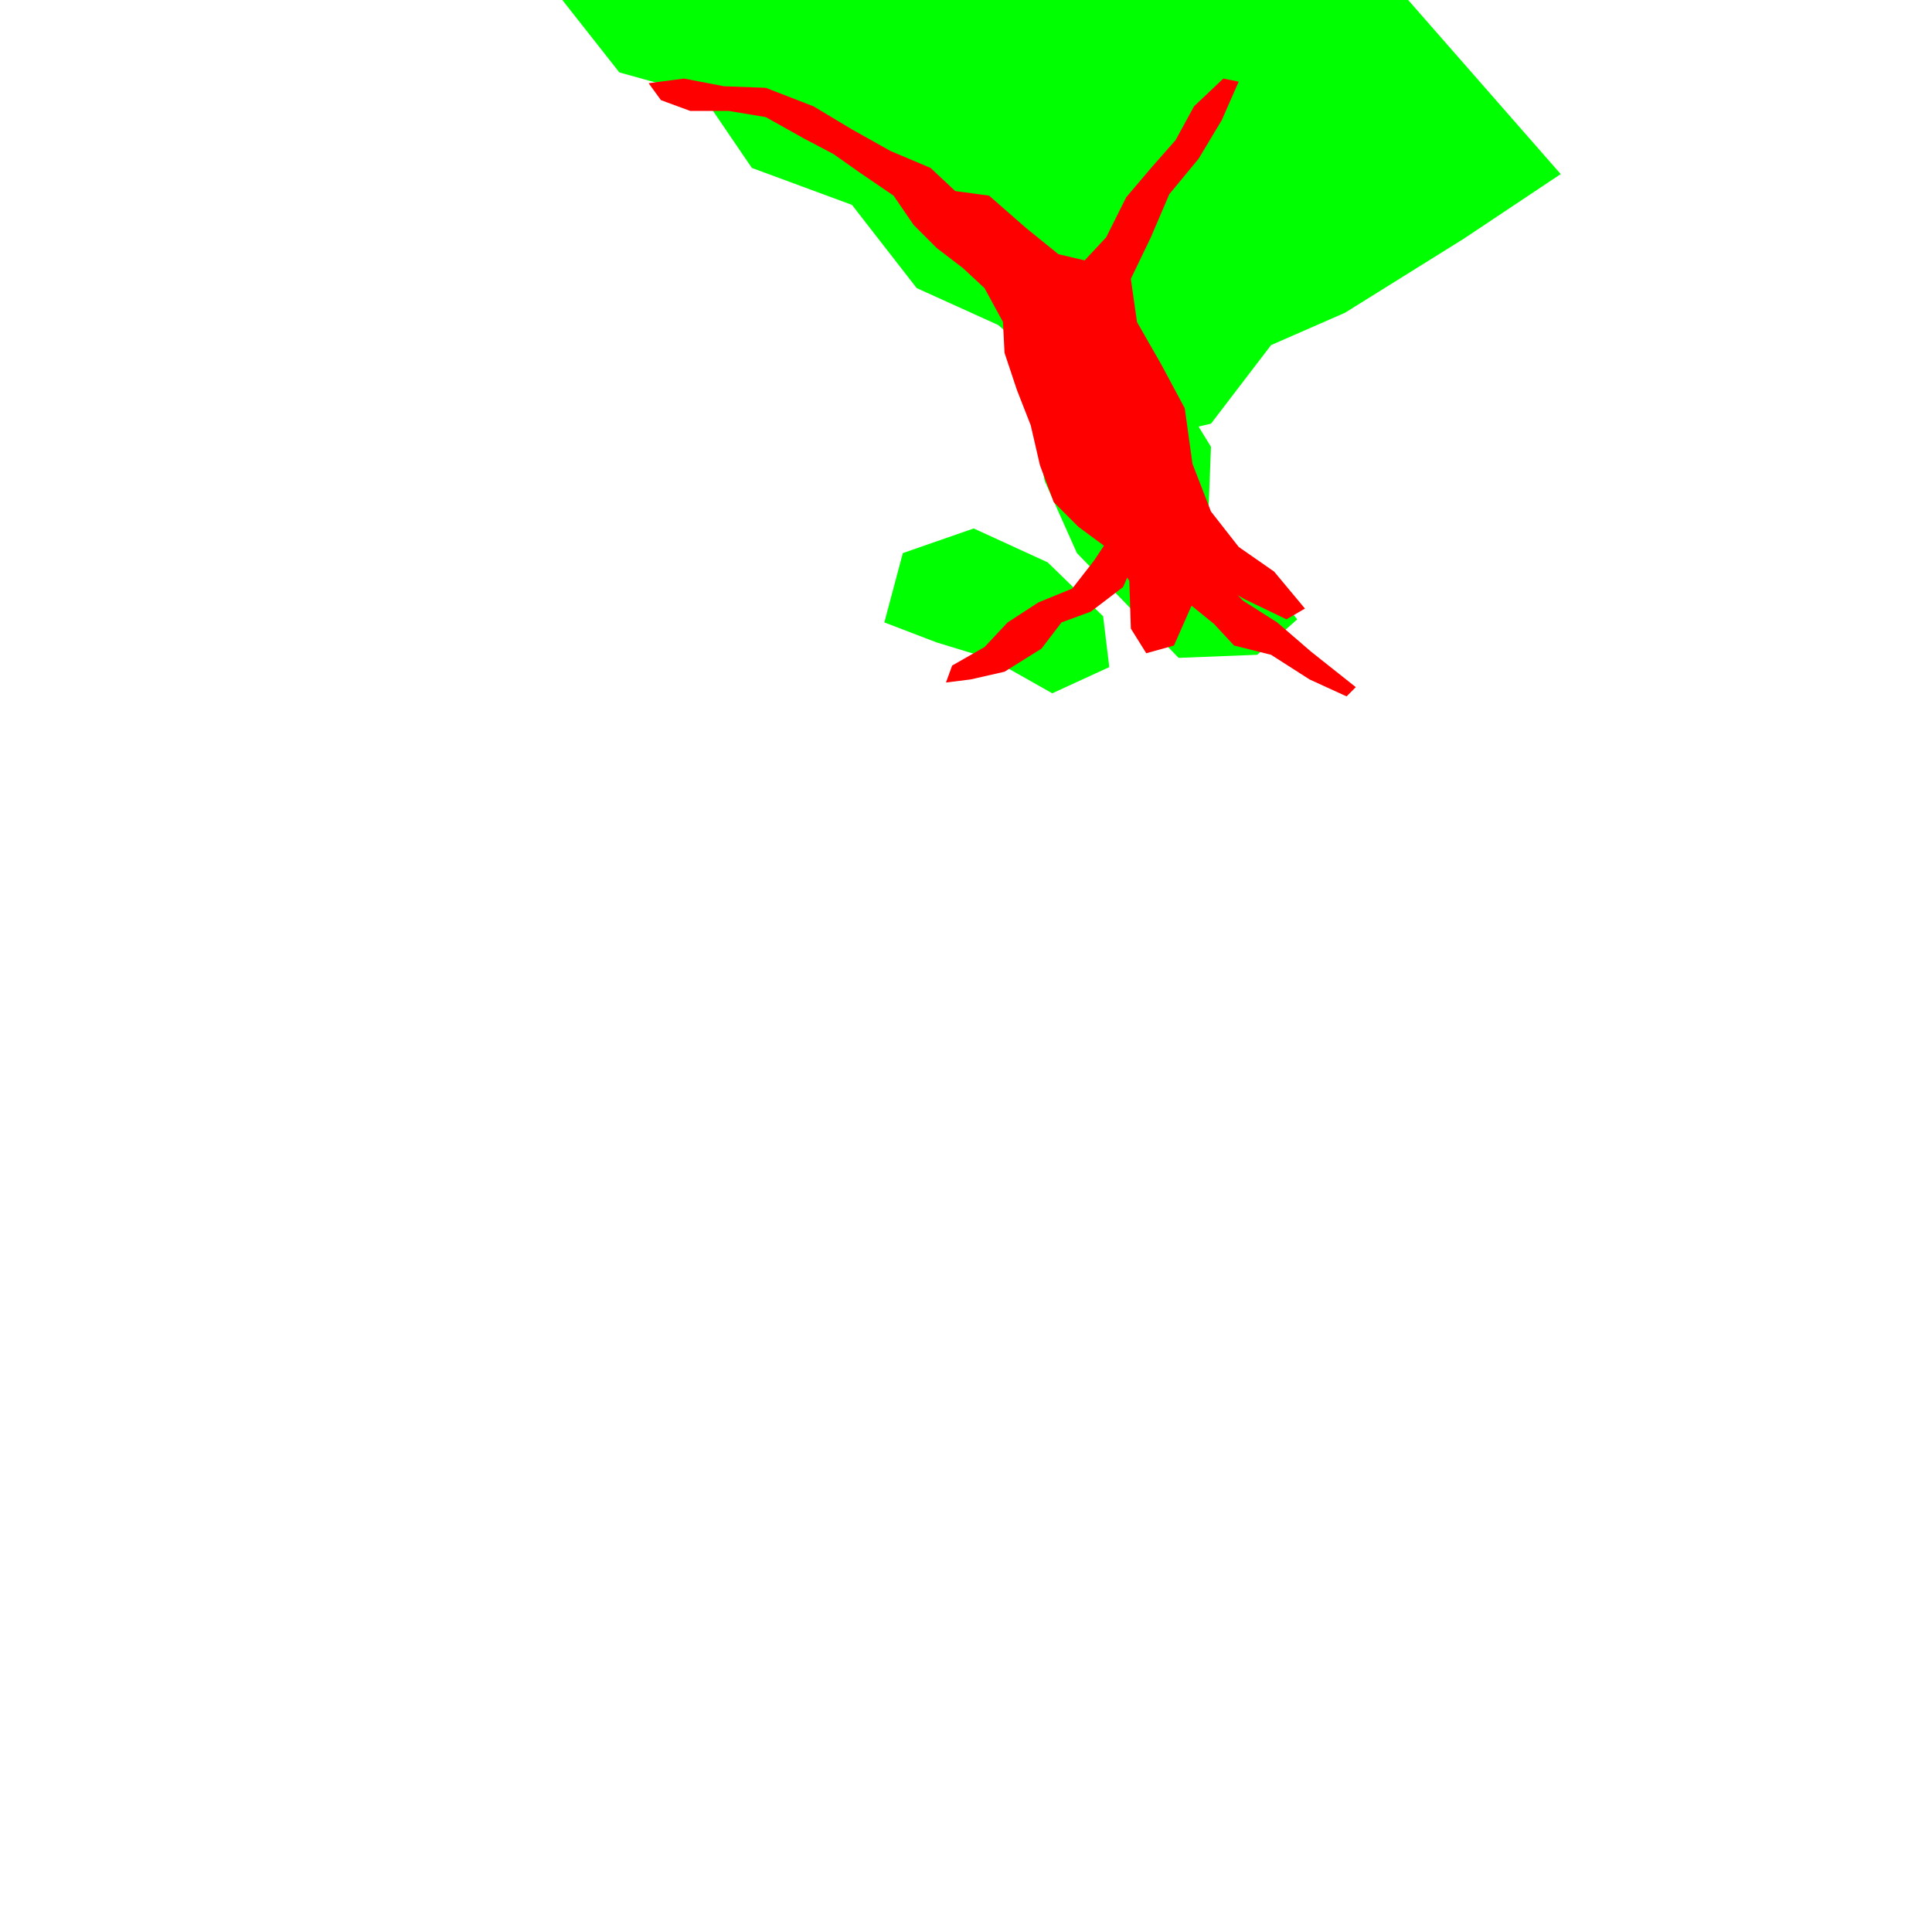
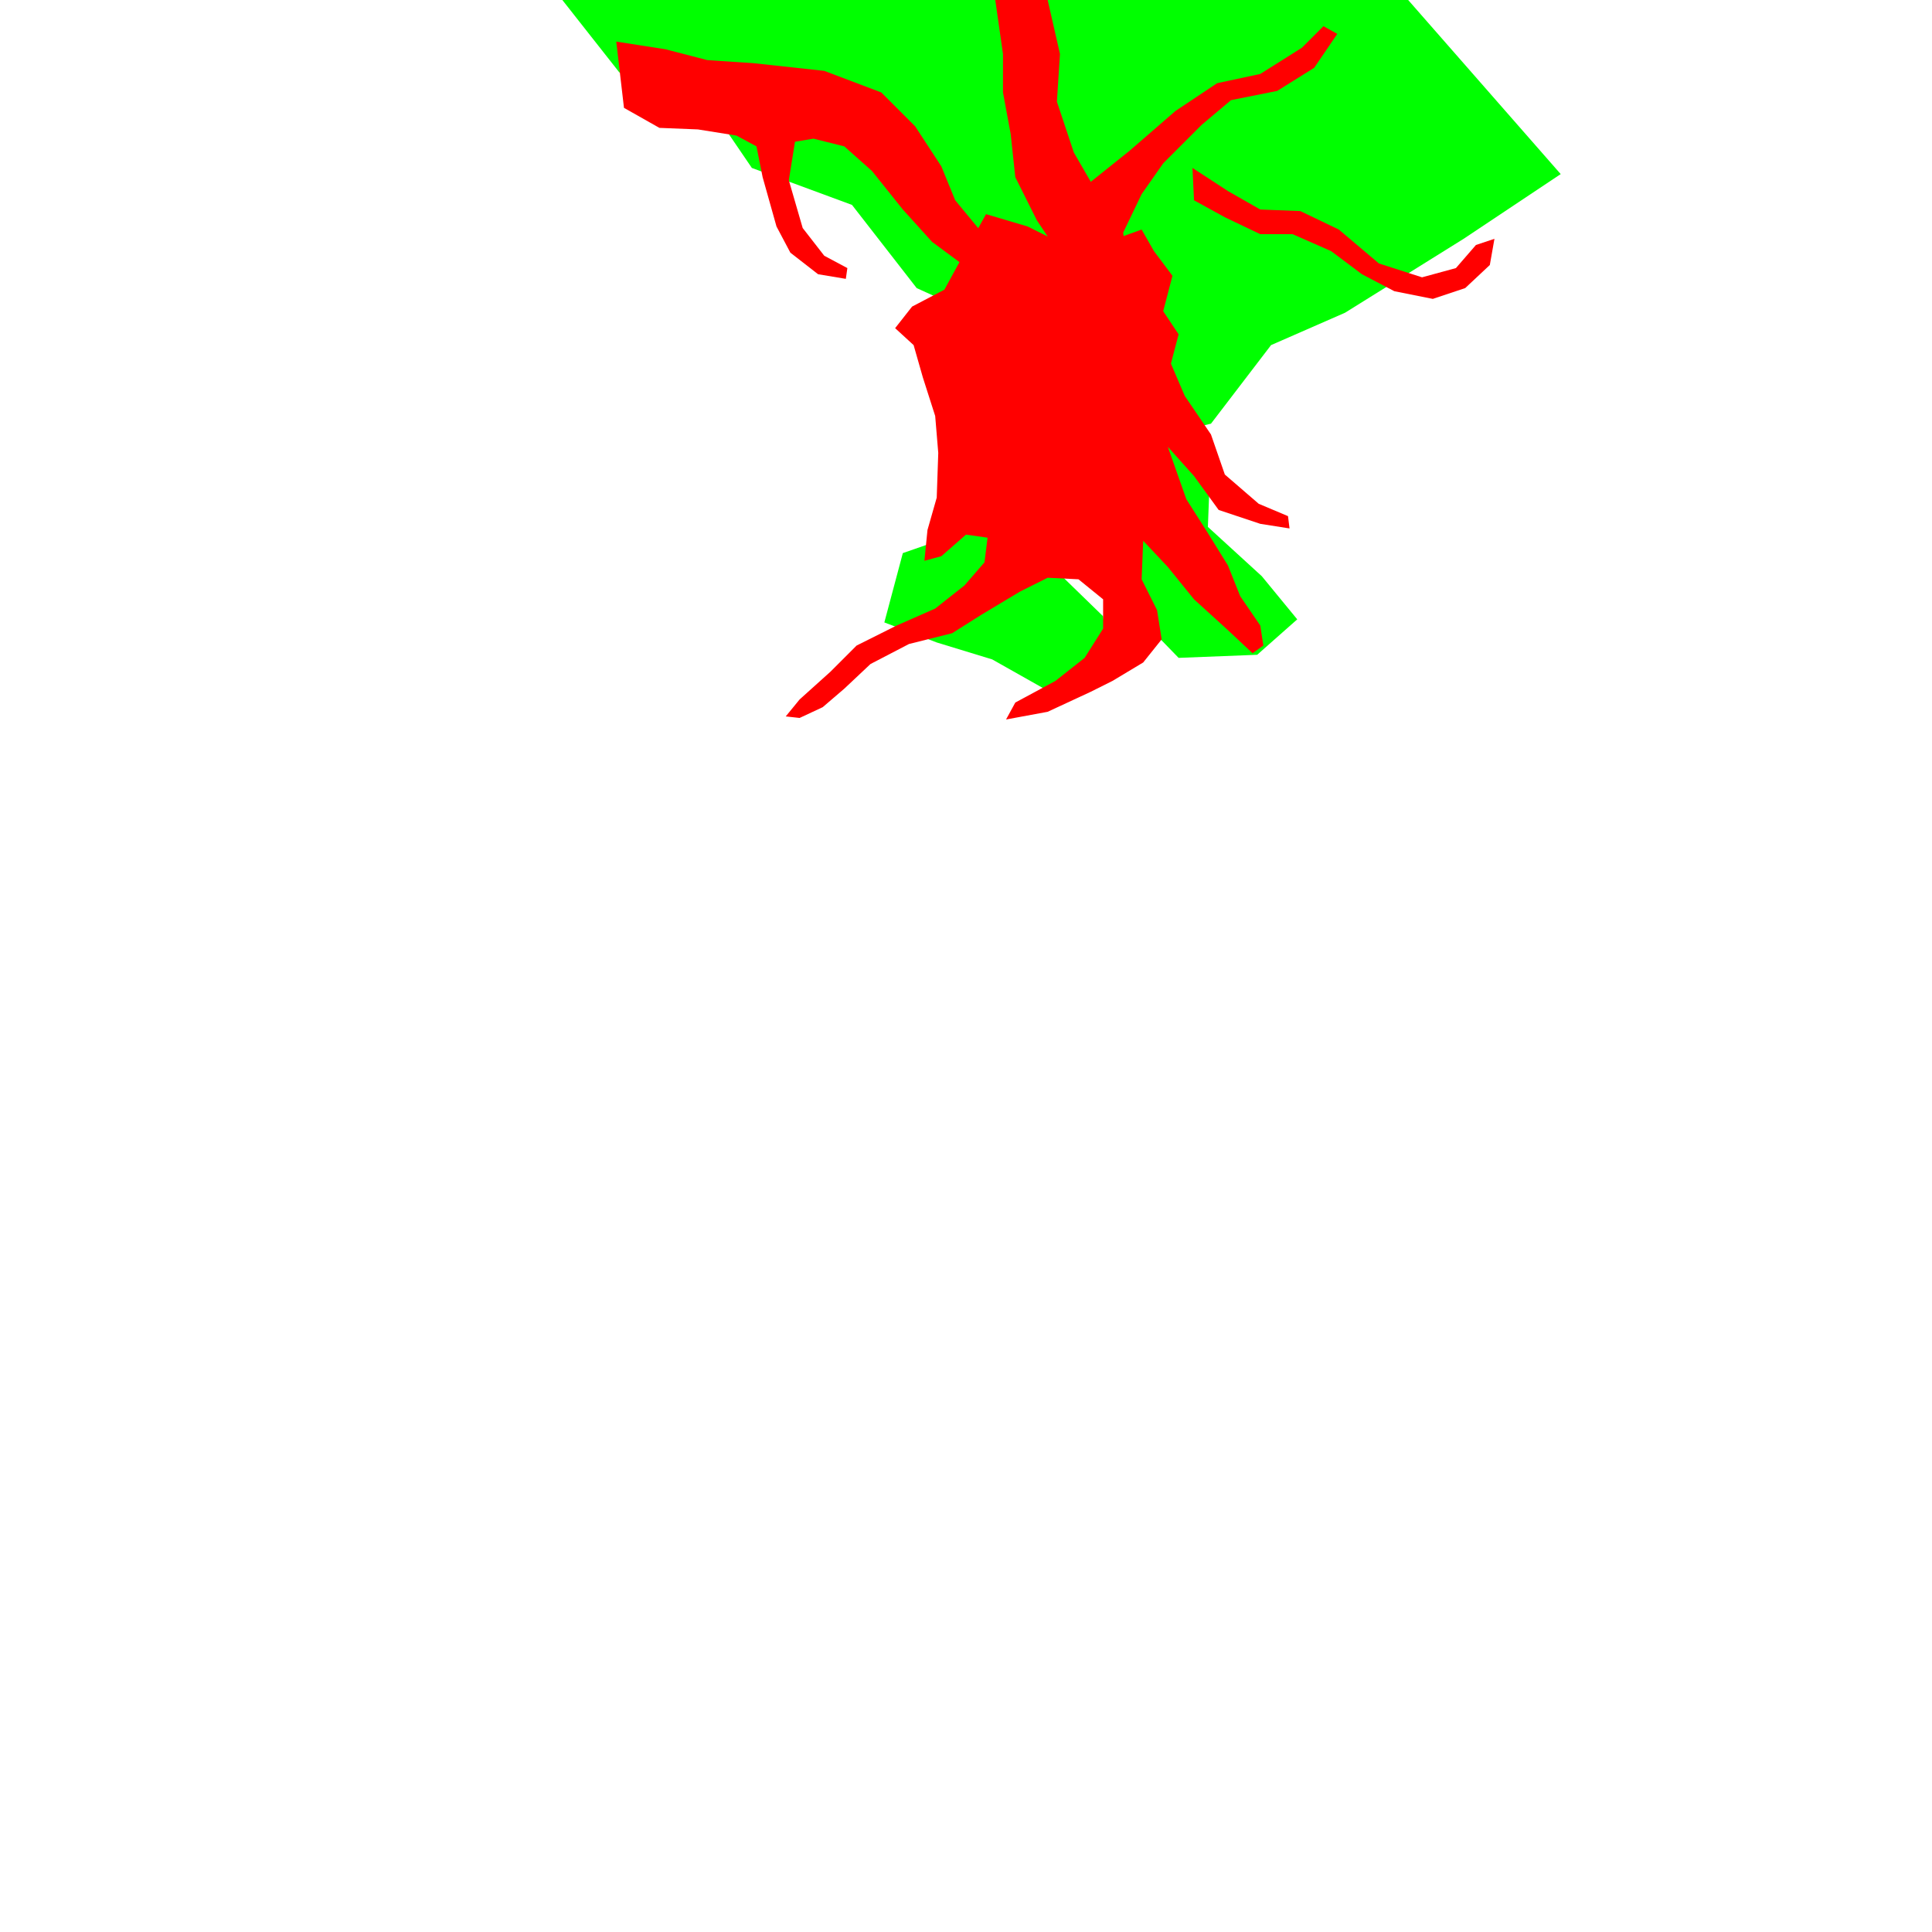
<svg xmlns="http://www.w3.org/2000/svg" width="1254" height="1254" viewBox="0 0 1254 1254">
  <g fill="#00ff00">
    <path d="M365 0H914L1013 113L950 155L873 203L825 224L786 275L730 288L685 244L648 211L595 187L553 133L488 109L456 62L402 47Z" />
    <path d="M660 210L717 205L759 246L786 290L784 342L819 374L842 402L816 425L765 427L731 392L699 359L678 312Z" />
    <path d="M586 359L632 343L680 365L716 400L720 433L683 450L644 428L608 417L574 404Z" />
  </g>
  <g fill="#ff0000">
-     <path d="M620 124L642 127L666 148L687 165L704 169L718 154L731 128L748 108L763 91L775 69L794 51L804 53L793 78L778 103L759 126L747 154L734 181L738 209L754 237L769 265L774 301L786 332L804 355L827 371L847 395L835 402L808 389L783 375L773 394L762 419L744 424L734 408L733 377L719 356L700 342L684 326L675 302L669 276L660 253L652 229L651 209L639 187L625 174L608 161L593 146L580 127L558 112L541 100L522 90L497 76L473 72L448 72L429 65L421 54L444 51L470 56L497 57L528 69L553 84L578 98L604 109Z" />
-     <path d="M722 346L739 358L729 381L708 397L689 404L676 421L652 436L630 441L614 443L618 432L639 420L654 404L674 391L696 382L710 364Z" />
-     <path d="M768 359L785 368L807 390L829 404L851 423L880 446L874 452L850 441L825 425L801 419L788 405L772 392L755 381Z" />
+     <path d="M640 139L667 147L691 159L716 158L741 149L749 163L761 179L755 202L765 217L760 236L769 257L786 282L795 308L817 327L836 335L837 343L818 340L791 331L775 309L758 290L770 324L784 346L797 367L805 387L818 406L820 419L813 424L797 409L775 389L758 368L742 351L741 376L751 396L754 415L742 430L722 442L708 449L680 462L653 467L659 456L685 442L704 427L716 408L716 389L700 376L680 375L662 384L637 399L618 411L590 418L565 431L548 447L534 459L519 466L510 465L519 454L539 436L556 419L582 406L607 395L626 380L639 365L641 349L627 347L611 361L600 364L602 344L608 323L609 294L607 270L599 245L593 224L581 213L592 199L613 188L625 166Z" />
+     <path d="M646 0H680L688 35L686 66L697 99L708 118L733 98L763 72L790 54L818 48L845 31L859 17L868 22L853 44L829 59L799 65L780 81L755 106L741 126L729 151L733 180L710 197L691 170L673 143L659 115L656 87L651 60L651 35Z" />
+     <path d="M400 27L432 32L459 39L489 41L535 46L572 60L594 82L611 108L620 130L639 153L664 165L659 187L632 177L605 157L586 136L566 111L548 95L528 90L516 92L512 117L521 148L535 166L550 174L549 181L531 178L513 164L504 147L495 115L491 95L478 88L453 84L428 83L405 70Z" />
+     <path d="M774 109L797 124L818 136L844 137L869 149L895 171L923 180L945 174L958 159L970 155L967 172L951 187L930 194L905 189L884 178L864 163L839 152L818 152L795 141L775 130Z" />
  </g>
</svg>
